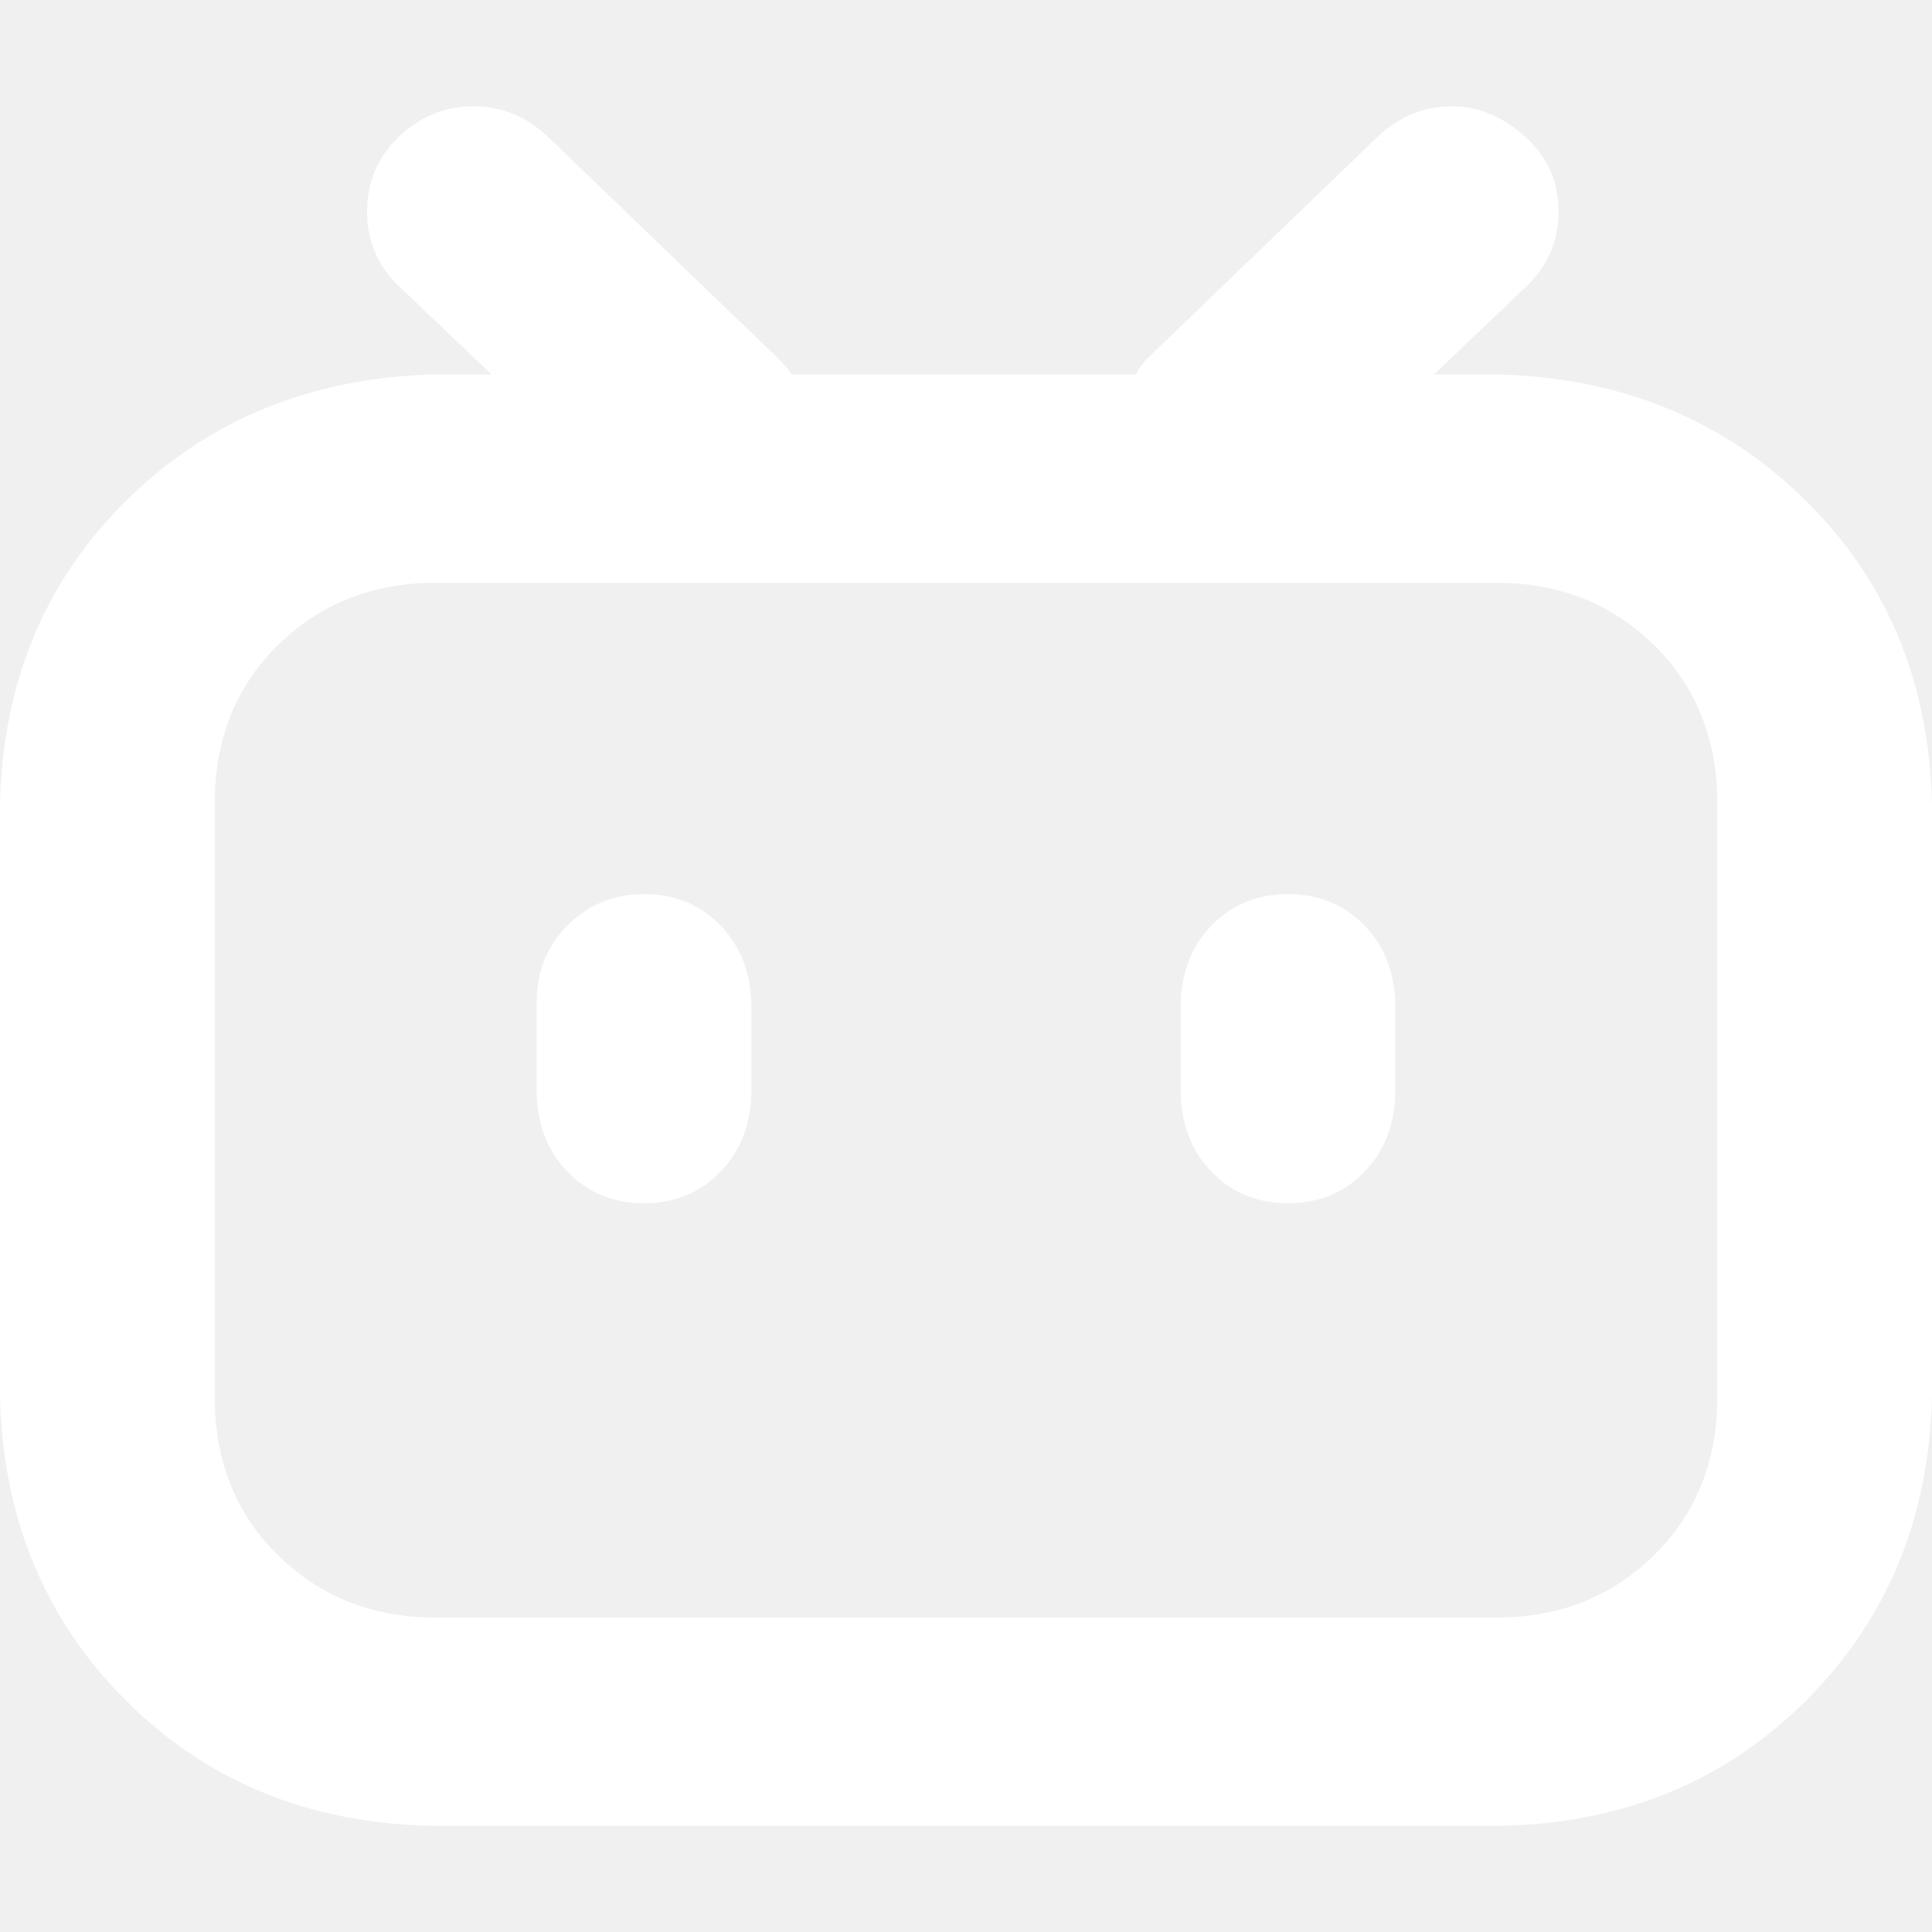
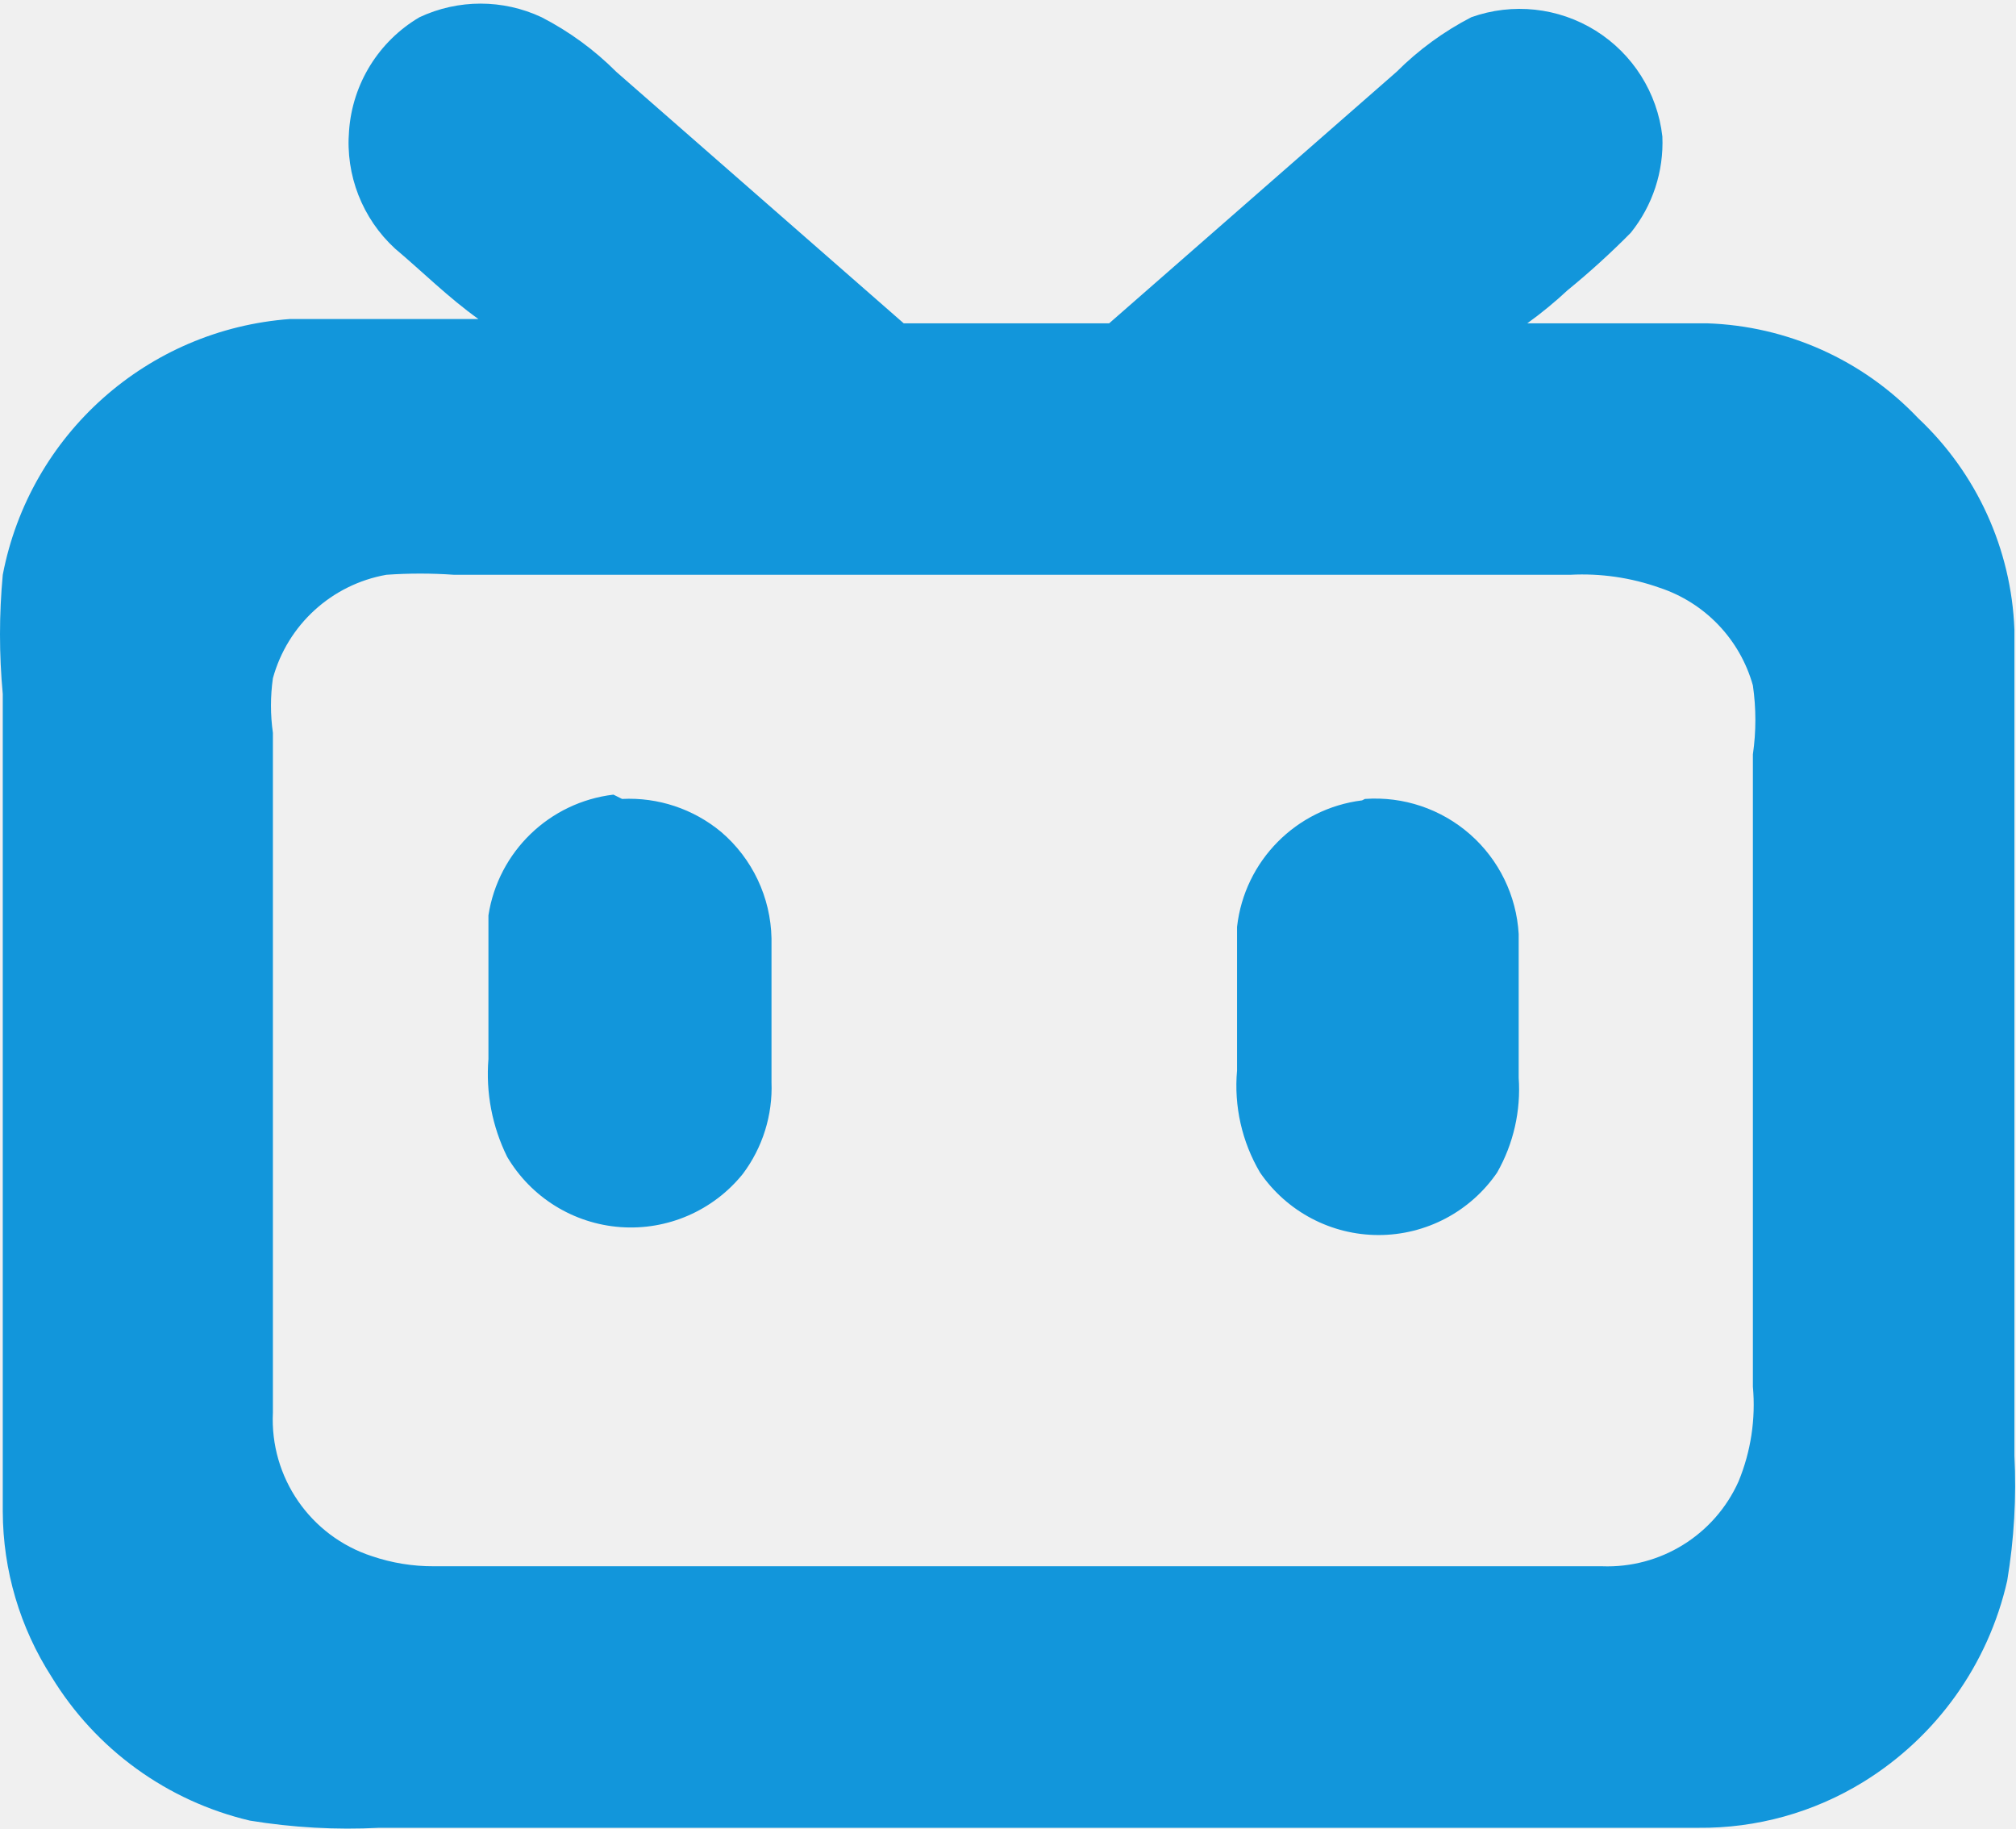
- <svg xmlns="http://www.w3.org/2000/svg" fill="#ffffff" role="img" viewBox="0 0 24 24">
-   <path d="M17.813 4.653h.854c1.51.054 2.769.578 3.773 1.574 1.004.995 1.524 2.249 1.56 3.76v7.36c-.036 1.51-.556 2.769-1.56 3.773s-2.262 1.524-3.773 1.56H5.333c-1.51-.036-2.769-.556-3.773-1.56S.036 18.858 0 17.347v-7.36c.036-1.511.556-2.765 1.56-3.76 1.004-.996 2.262-1.52 3.773-1.574h.774l-1.174-1.12a1.234 1.234 0 0 1-.373-.906c0-.356.124-.658.373-.907l.027-.027c.267-.249.573-.373.92-.373.347 0 .653.124.92.373L9.653 4.44c.071.071.134.142.187.213h4.267a.836.836 0 0 1 .16-.213l2.853-2.747c.267-.249.573-.373.92-.373.347 0 .662.151.929.4.267.249.391.551.391.907 0 .355-.124.657-.373.906zM5.333 7.24c-.746.018-1.373.276-1.88.773-.506.498-.769 1.13-.786 1.894v7.52c.017.764.28 1.395.786 1.893.507.498 1.134.756 1.88.773h13.334c.746-.017 1.373-.275 1.88-.773.506-.498.769-1.129.786-1.893v-7.52c-.017-.765-.28-1.396-.786-1.894-.507-.497-1.134-.755-1.88-.773zM8 11.107c.373 0 .684.124.933.373.25.249.383.569.4.96v1.173c-.017.391-.15.711-.4.96-.249.25-.56.374-.933.374s-.684-.125-.933-.374c-.25-.249-.383-.569-.4-.96V12.44c0-.373.129-.689.386-.947.258-.257.574-.386.947-.386zm8 0c.373 0 .684.124.933.373.25.249.383.569.4.96v1.173c-.017.391-.15.711-.4.96-.249.25-.56.374-.933.374s-.684-.125-.933-.374c-.25-.249-.383-.569-.4-.96V12.44c.017-.391.15-.711.4-.96.249-.249.56-.373.933-.373Z" />
+ <svg xmlns="http://www.w3.org/2000/svg" t="1791210299104" class="icon" viewBox="0 0 1129 1024" version="1.1" p-id="4335" width="220.508" height="200">
+   <path d="M234.909 9.656a80.468 80.468 0 0 1 68.398 0 167.374 167.374 0 0 1 41.843 30.578l160.937 140.82h115.07l160.936-140.82a168.983 168.983 0 0 1 41.843-30.578A80.468 80.468 0 0 1 930.96 76.445a80.468 80.468 0 0 1-17.703 53.914 449.818 449.818 0 0 1-35.406 32.187 232.553 232.553 0 0 1-22.531 18.508h100.585a170.593 170.593 0 0 1 118.289 53.109 171.397 171.397 0 0 1 53.914 118.288v462.693a325.897 325.897 0 0 1-4.024 70.007 178.64 178.64 0 0 1-80.468 112.656 173.007 173.007 0 0 1-92.539 25.75h-738.7a341.186 341.186 0 0 1-72.421-4.024A177.835 177.835 0 0 1 28.91 939.065a172.202 172.202 0 0 1-27.36-92.539V388.662a360.498 360.498 0 0 1 0-66.789A177.03 177.03 0 0 1 162.487 178.64h105.414c-16.899-12.07-31.383-26.555-46.672-39.43a80.468 80.468 0 0 1-25.75-65.984 80.468 80.468 0 0 1 39.43-63.57M216.4 321.873a80.468 80.468 0 0 0-63.57 57.937 108.632 108.632 0 0 0 0 30.578v380.615a80.468 80.468 0 0 0 55.523 80.469 106.218 106.218 0 0 0 34.601 5.632h654.208a80.468 80.468 0 0 0 76.444-47.476 112.656 112.656 0 0 0 8.047-53.109v-354.06a135.187 135.187 0 0 0 0-38.625 80.468 80.468 0 0 0-52.304-54.719 129.554 129.554 0 0 0-49.89-7.242H254.22a268.764 268.764 0 0 0-37.82 0z m0 0" fill="#1296db" p-id="4336" />
+   <path d="M348.369 447.404a80.468 80.468 0 0 1 55.523 18.507 80.468 80.468 0 0 1 28.164 59.547v80.468a80.468 80.468 0 0 1-16.094 51.5 80.468 80.468 0 0 1-131.968-9.656 104.609 104.609 0 0 1-10.46-54.719v-80.468a80.468 80.468 0 0 1 70.007-67.593z m416.02 0a80.468 80.468 0 0 1 86.102 75.64v80.468a94.148 94.148 0 0 1-12.07 53.11 80.468 80.468 0 0 1-132.773 0 95.757 95.757 0 0 1-12.875-57.133V519.02a80.468 80.468 0 0 1 70.007-70.812z m0 0" fill="#1296db" p-id="4337" />
</svg>
